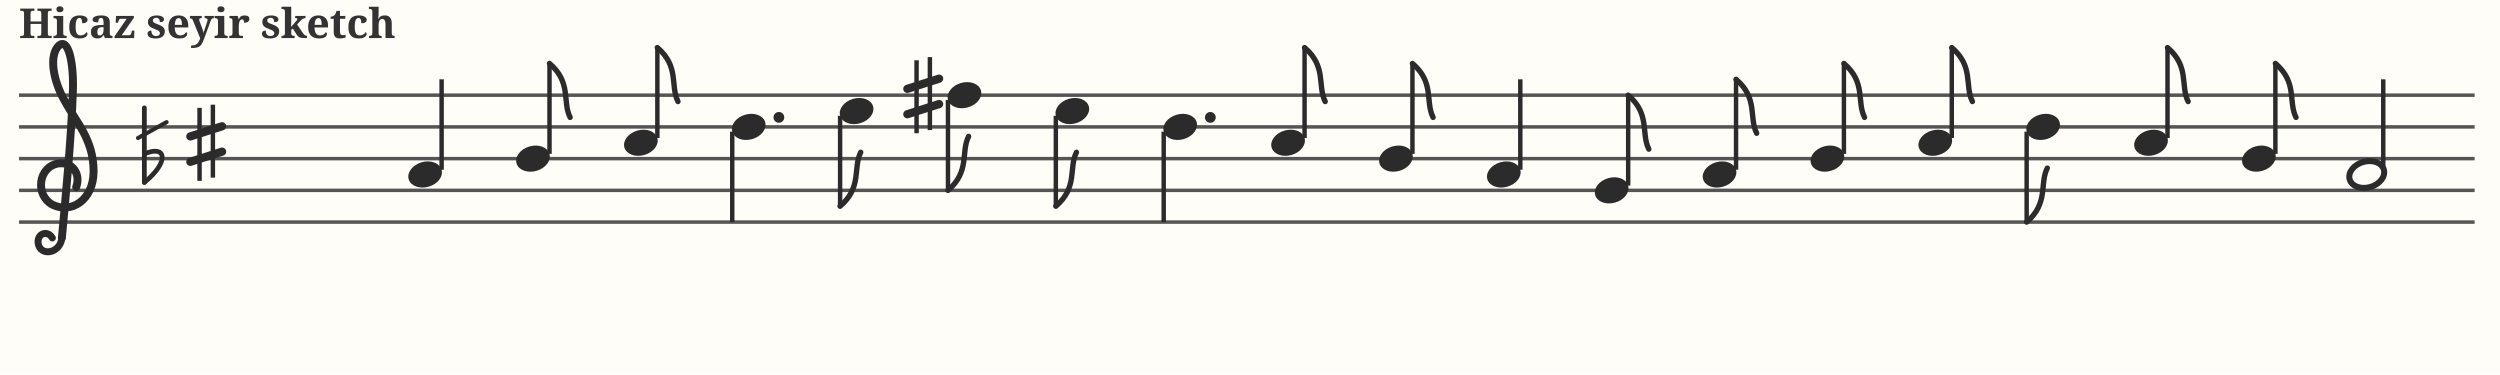
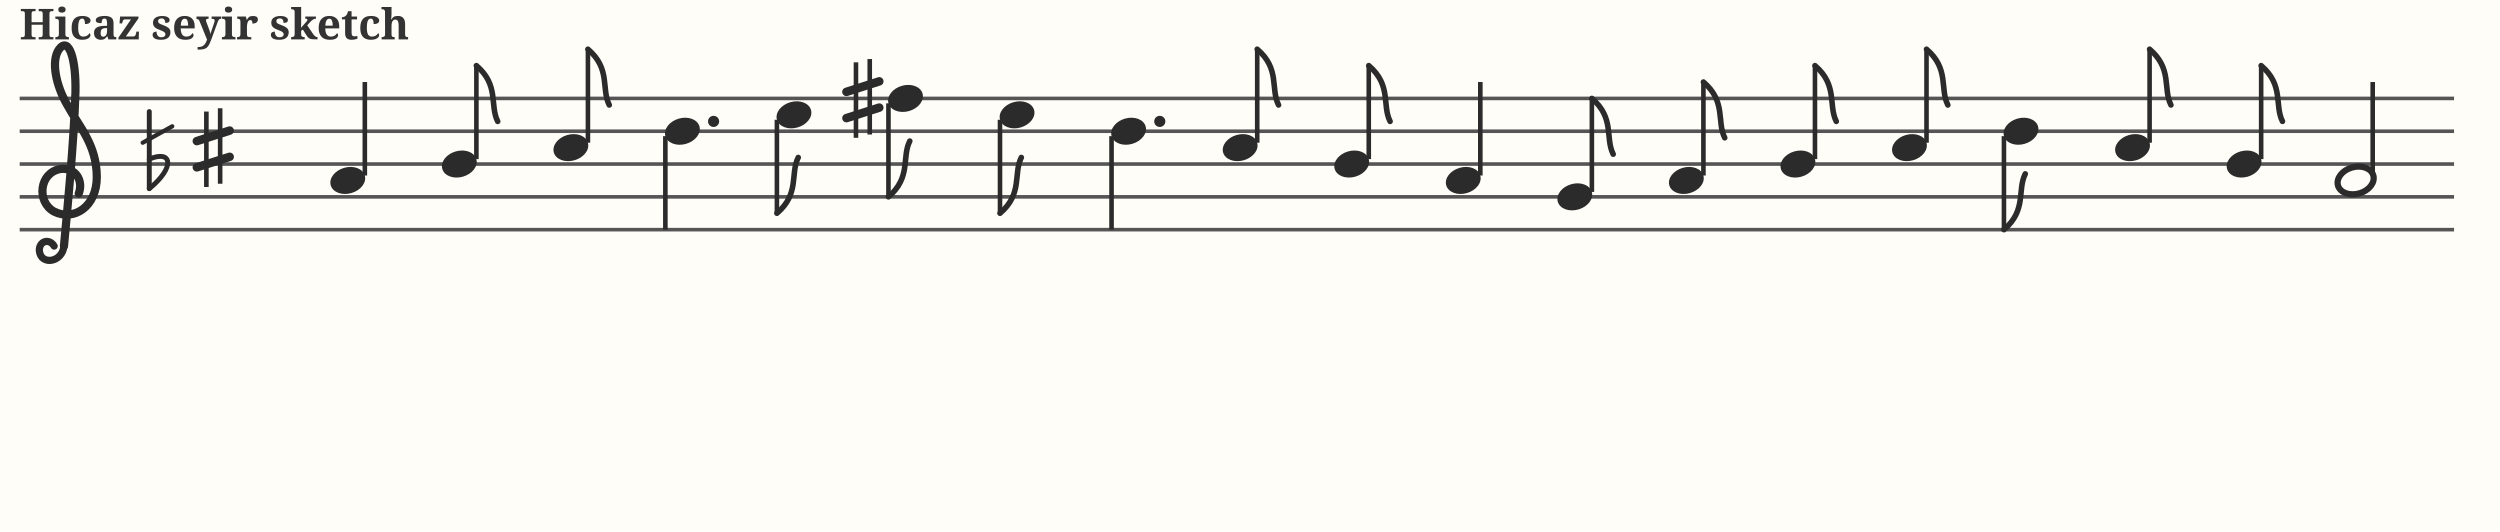
- <svg xmlns="http://www.w3.org/2000/svg" viewBox="-6 -30 788 118" width="788" height="118" font-family="Georgia, serif">
-   <rect x="-6" y="-30" width="788" height="118" fill="#fffdf7" />
-   <line x1="0.0" y1="0.0" x2="774.0" y2="0.0" stroke="#555" stroke-width="1.1" stroke-linecap="butt" />
-   <line x1="0.0" y1="10.0" x2="774.0" y2="10.0" stroke="#555" stroke-width="1.1" stroke-linecap="butt" />
-   <line x1="0.0" y1="20.0" x2="774.0" y2="20.0" stroke="#555" stroke-width="1.1" stroke-linecap="butt" />
-   <line x1="0.0" y1="30.0" x2="774.0" y2="30.0" stroke="#555" stroke-width="1.1" stroke-linecap="butt" />
-   <line x1="0.0" y1="40.0" x2="774.0" y2="40.0" stroke="#555" stroke-width="1.1" stroke-linecap="butt" />
-   <path d="M 13.5 45 C 14.5 34 16.5 14 17 -2 C 17.2 -12 15 -19 12 -15 C 9.5 -11.5 11 -4 14.5 2 C 18 8.5 23.5 14 23.5 24 C 23.5 33 16.5 37.5 10.5 34.5 C 5 31.5 6 22.5 12.5 21.5 C 17 21 19.5 25 18 29 " stroke="#2b2b2b" stroke-width="2.5" fill="none" stroke-linecap="round" stroke-linejoin="round" />
-   <path d="M 13.5 45 C 13 50 6.5 51 6 46.5 C 5.8 43.5 9 42.5 10.5 45" stroke="#2b2b2b" stroke-width="2.2" fill="none" stroke-linecap="round" stroke-linejoin="round" />
-   <path d="M 39.5 4 L 39.5 27.5" stroke="#2b2b2b" stroke-width="1.5" fill="none" stroke-linecap="round" stroke-linejoin="round" />
-   <path d="M 39.5 27.5 C 47.5 21 46.5 15.5 39.5 18.5" stroke="#2b2b2b" stroke-width="1.5" fill="none" stroke-linecap="round" stroke-linejoin="round" />
-   <path d="M 37.5 13.5 L 46.5 8.5" stroke="#2b2b2b" stroke-width="1.3" fill="none" stroke-linecap="round" stroke-linejoin="round" />
-   <line x1="56.9" y1="4.0" x2="56.9" y2="27.0" stroke="#2b2b2b" stroke-width="1.4" stroke-linecap="butt" />
-   <line x1="61.1" y1="3.0" x2="61.1" y2="26.0" stroke="#2b2b2b" stroke-width="1.4" stroke-linecap="butt" />
-   <path d="M 54 13.0 L 64 9.8" stroke="#2b2b2b" stroke-width="2.6" fill="none" stroke-linecap="round" stroke-linejoin="round" />
-   <path d="M 54 21.0 L 64 17.8" stroke="#2b2b2b" stroke-width="2.6" fill="none" stroke-linecap="round" stroke-linejoin="round" />
-   <ellipse cx="128.0" cy="25.0" rx="5.4" ry="4.0" transform="rotate(-16 128.0 25.0)" fill="#2b2b2b" stroke="none" stroke-width="0" />
-   <line x1="133.2" y1="23.5" x2="133.2" y2="-5.0" stroke="#2b2b2b" stroke-width="1.4" stroke-linecap="butt" />
-   <ellipse cx="162.0" cy="20.0" rx="5.4" ry="4.0" transform="rotate(-16 162.0 20.0)" fill="#2b2b2b" stroke="none" stroke-width="0" />
-   <line x1="167.2" y1="18.5" x2="167.2" y2="-10.0" stroke="#2b2b2b" stroke-width="1.4" stroke-linecap="butt" />
-   <path d="M 167.2 -10 C 174.2 -4 171.2 2 173.7 7" stroke="#2b2b2b" stroke-width="1.7" fill="none" stroke-linecap="round" stroke-linejoin="round" />
-   <ellipse cx="196.0" cy="15.0" rx="5.4" ry="4.0" transform="rotate(-16 196.0 15.0)" fill="#2b2b2b" stroke="none" stroke-width="0" />
-   <line x1="201.2" y1="13.5" x2="201.2" y2="-15.0" stroke="#2b2b2b" stroke-width="1.4" stroke-linecap="butt" />
-   <path d="M 201.2 -15 C 208.2 -9 205.2 -3 207.7 2" stroke="#2b2b2b" stroke-width="1.7" fill="none" stroke-linecap="round" stroke-linejoin="round" />
-   <ellipse cx="230.0" cy="10.0" rx="5.4" ry="4.0" transform="rotate(-16 230.0 10.0)" fill="#2b2b2b" stroke="none" stroke-width="0" />
-   <line x1="224.8" y1="11.5" x2="224.8" y2="40.0" stroke="#2b2b2b" stroke-width="1.4" stroke-linecap="butt" />
-   <ellipse cx="239.5" cy="7.0" rx="1.7" ry="1.7" transform="rotate(0 239.5 7.0)" fill="#2b2b2b" stroke="none" stroke-width="0" />
-   <ellipse cx="264.0" cy="5.0" rx="5.4" ry="4.0" transform="rotate(-16 264.0 5.0)" fill="#2b2b2b" stroke="none" stroke-width="0" />
-   <line x1="258.8" y1="6.5" x2="258.8" y2="35.0" stroke="#2b2b2b" stroke-width="1.4" stroke-linecap="butt" />
-   <path d="M 258.8 35 C 265.8 29 262.8 23 265.3 18" stroke="#2b2b2b" stroke-width="1.7" fill="none" stroke-linecap="round" stroke-linejoin="round" />
-   <line x1="282.9" y1="-11.0" x2="282.9" y2="12.0" stroke="#2b2b2b" stroke-width="1.4" stroke-linecap="butt" />
-   <line x1="287.1" y1="-12.0" x2="287.1" y2="11.0" stroke="#2b2b2b" stroke-width="1.4" stroke-linecap="butt" />
-   <path d="M 280 -2.0 L 290 -5.2" stroke="#2b2b2b" stroke-width="2.6" fill="none" stroke-linecap="round" stroke-linejoin="round" />
-   <path d="M 280 6.0 L 290 2.8" stroke="#2b2b2b" stroke-width="2.6" fill="none" stroke-linecap="round" stroke-linejoin="round" />
-   <ellipse cx="298.0" cy="0.0" rx="5.4" ry="4.0" transform="rotate(-16 298.0 0.0)" fill="#2b2b2b" stroke="none" stroke-width="0" />
-   <line x1="292.8" y1="1.5" x2="292.8" y2="30.0" stroke="#2b2b2b" stroke-width="1.4" stroke-linecap="butt" />
-   <path d="M 292.8 30 C 299.8 24 296.8 18 299.3 13" stroke="#2b2b2b" stroke-width="1.7" fill="none" stroke-linecap="round" stroke-linejoin="round" />
-   <ellipse cx="332.0" cy="5.0" rx="5.4" ry="4.0" transform="rotate(-16 332.0 5.0)" fill="#2b2b2b" stroke="none" stroke-width="0" />
-   <line x1="326.8" y1="6.5" x2="326.8" y2="35.0" stroke="#2b2b2b" stroke-width="1.4" stroke-linecap="butt" />
-   <path d="M 326.8 35 C 333.8 29 330.8 23 333.3 18" stroke="#2b2b2b" stroke-width="1.7" fill="none" stroke-linecap="round" stroke-linejoin="round" />
-   <ellipse cx="366.0" cy="10.0" rx="5.4" ry="4.0" transform="rotate(-16 366.0 10.0)" fill="#2b2b2b" stroke="none" stroke-width="0" />
-   <line x1="360.8" y1="11.5" x2="360.8" y2="40.0" stroke="#2b2b2b" stroke-width="1.4" stroke-linecap="butt" />
-   <ellipse cx="375.5" cy="7.0" rx="1.7" ry="1.7" transform="rotate(0 375.5 7.0)" fill="#2b2b2b" stroke="none" stroke-width="0" />
-   <ellipse cx="400.0" cy="15.0" rx="5.4" ry="4.0" transform="rotate(-16 400.0 15.0)" fill="#2b2b2b" stroke="none" stroke-width="0" />
-   <line x1="405.2" y1="13.5" x2="405.2" y2="-15.0" stroke="#2b2b2b" stroke-width="1.4" stroke-linecap="butt" />
-   <path d="M 405.2 -15 C 412.2 -9 409.2 -3 411.7 2" stroke="#2b2b2b" stroke-width="1.7" fill="none" stroke-linecap="round" stroke-linejoin="round" />
-   <ellipse cx="434.0" cy="20.0" rx="5.4" ry="4.0" transform="rotate(-16 434.0 20.0)" fill="#2b2b2b" stroke="none" stroke-width="0" />
-   <line x1="439.2" y1="18.5" x2="439.2" y2="-10.0" stroke="#2b2b2b" stroke-width="1.4" stroke-linecap="butt" />
-   <path d="M 439.2 -10 C 446.2 -4 443.2 2 445.7 7" stroke="#2b2b2b" stroke-width="1.7" fill="none" stroke-linecap="round" stroke-linejoin="round" />
-   <ellipse cx="468.0" cy="25.0" rx="5.4" ry="4.0" transform="rotate(-16 468.0 25.0)" fill="#2b2b2b" stroke="none" stroke-width="0" />
-   <line x1="473.2" y1="23.5" x2="473.2" y2="-5.0" stroke="#2b2b2b" stroke-width="1.4" stroke-linecap="butt" />
-   <ellipse cx="502.0" cy="30.0" rx="5.4" ry="4.0" transform="rotate(-16 502.0 30.0)" fill="#2b2b2b" stroke="none" stroke-width="0" />
-   <line x1="507.2" y1="28.5" x2="507.2" y2="0.0" stroke="#2b2b2b" stroke-width="1.4" stroke-linecap="butt" />
-   <path d="M 507.2 0 C 514.2 6 511.2 12 513.7 17" stroke="#2b2b2b" stroke-width="1.7" fill="none" stroke-linecap="round" stroke-linejoin="round" />
-   <ellipse cx="536.0" cy="25.0" rx="5.4" ry="4.0" transform="rotate(-16 536.0 25.0)" fill="#2b2b2b" stroke="none" stroke-width="0" />
-   <line x1="541.2" y1="23.5" x2="541.2" y2="-5.0" stroke="#2b2b2b" stroke-width="1.4" stroke-linecap="butt" />
-   <path d="M 541.2 -5 C 548.2 1 545.2 7 547.7 12" stroke="#2b2b2b" stroke-width="1.7" fill="none" stroke-linecap="round" stroke-linejoin="round" />
-   <ellipse cx="570.0" cy="20.0" rx="5.4" ry="4.0" transform="rotate(-16 570.0 20.0)" fill="#2b2b2b" stroke="none" stroke-width="0" />
-   <line x1="575.2" y1="18.5" x2="575.2" y2="-10.0" stroke="#2b2b2b" stroke-width="1.4" stroke-linecap="butt" />
-   <path d="M 575.2 -10 C 582.2 -4 579.2 2 581.7 7" stroke="#2b2b2b" stroke-width="1.7" fill="none" stroke-linecap="round" stroke-linejoin="round" />
-   <ellipse cx="604.0" cy="15.0" rx="5.4" ry="4.0" transform="rotate(-16 604.0 15.0)" fill="#2b2b2b" stroke="none" stroke-width="0" />
-   <line x1="609.2" y1="13.5" x2="609.2" y2="-15.0" stroke="#2b2b2b" stroke-width="1.4" stroke-linecap="butt" />
-   <path d="M 609.2 -15 C 616.2 -9 613.2 -3 615.7 2" stroke="#2b2b2b" stroke-width="1.7" fill="none" stroke-linecap="round" stroke-linejoin="round" />
-   <ellipse cx="638.0" cy="10.0" rx="5.4" ry="4.0" transform="rotate(-16 638.0 10.0)" fill="#2b2b2b" stroke="none" stroke-width="0" />
-   <line x1="632.8" y1="11.5" x2="632.8" y2="40.0" stroke="#2b2b2b" stroke-width="1.4" stroke-linecap="butt" />
-   <path d="M 632.8 40 C 639.8 34 636.8 28 639.3 23" stroke="#2b2b2b" stroke-width="1.7" fill="none" stroke-linecap="round" stroke-linejoin="round" />
-   <ellipse cx="672.0" cy="15.0" rx="5.4" ry="4.0" transform="rotate(-16 672.0 15.0)" fill="#2b2b2b" stroke="none" stroke-width="0" />
-   <line x1="677.2" y1="13.5" x2="677.2" y2="-15.0" stroke="#2b2b2b" stroke-width="1.4" stroke-linecap="butt" />
-   <path d="M 677.2 -15 C 684.2 -9 681.2 -3 683.7 2" stroke="#2b2b2b" stroke-width="1.7" fill="none" stroke-linecap="round" stroke-linejoin="round" />
-   <ellipse cx="706.0" cy="20.0" rx="5.4" ry="4.0" transform="rotate(-16 706.0 20.0)" fill="#2b2b2b" stroke="none" stroke-width="0" />
-   <line x1="711.2" y1="18.5" x2="711.2" y2="-10.0" stroke="#2b2b2b" stroke-width="1.4" stroke-linecap="butt" />
-   <path d="M 711.2 -10 C 718.2 -4 715.2 2 717.7 7" stroke="#2b2b2b" stroke-width="1.7" fill="none" stroke-linecap="round" stroke-linejoin="round" />
-   <ellipse cx="740.0" cy="25.0" rx="5.6" ry="4.1" transform="rotate(-16 740.0 25.0)" fill="#fffdf7" stroke="#2b2b2b" stroke-width="1.9" />
-   <line x1="745.2" y1="23.5" x2="745.2" y2="-5.0" stroke="#2b2b2b" stroke-width="1.4" stroke-linecap="butt" />
+ <svg xmlns="http://www.w3.org/2000/svg" viewBox="-6 -30 762 162" width="762" height="162" font-family="Georgia, serif">
+   <rect x="-6" y="-30" width="762" height="162" fill="#fffdf7" />
+   <g transform="translate(0 0.0)">
+     <line x1="0.0" y1="0.0" x2="742.0" y2="0.0" stroke="#555" stroke-width="1.1" stroke-linecap="butt" />
+     <line x1="0.0" y1="10.0" x2="742.0" y2="10.0" stroke="#555" stroke-width="1.1" stroke-linecap="butt" />
+     <line x1="0.0" y1="20.0" x2="742.0" y2="20.0" stroke="#555" stroke-width="1.1" stroke-linecap="butt" />
+     <line x1="0.0" y1="30.0" x2="742.0" y2="30.0" stroke="#555" stroke-width="1.1" stroke-linecap="butt" />
+     <line x1="0.0" y1="40.0" x2="742.0" y2="40.0" stroke="#555" stroke-width="1.1" stroke-linecap="butt" />
+     <path d="M 13.5 45 C 14.5 34 16.5 14 17 -2 C 17.2 -12 15 -19 12 -15 C 9.5 -11.5 11 -4 14.5 2 C 18 8.5 23.5 14 23.5 24 C 23.5 33 16.5 37.5 10.5 34.5 C 5 31.5 6 22.5 12.5 21.5 C 17 21 19.5 25 18 29 " stroke="#2b2b2b" stroke-width="2.5" fill="none" stroke-linecap="round" stroke-linejoin="round" />
+     <path d="M 13.5 45 C 13 50 6.5 51 6 46.5 C 5.8 43.5 9 42.5 10.5 45" stroke="#2b2b2b" stroke-width="2.2" fill="none" stroke-linecap="round" stroke-linejoin="round" />
+     <path d="M 39.5 4 L 39.5 27.5" stroke="#2b2b2b" stroke-width="1.5" fill="none" stroke-linecap="round" stroke-linejoin="round" />
+     <path d="M 39.5 27.5 C 47.5 21 46.5 15.5 39.5 18.5" stroke="#2b2b2b" stroke-width="1.5" fill="none" stroke-linecap="round" stroke-linejoin="round" />
+     <path d="M 37.5 13.5 L 46.5 8.5" stroke="#2b2b2b" stroke-width="1.3" fill="none" stroke-linecap="round" stroke-linejoin="round" />
+     <line x1="56.9" y1="4.0" x2="56.9" y2="27.0" stroke="#2b2b2b" stroke-width="1.4" stroke-linecap="butt" />
+     <line x1="61.1" y1="3.0" x2="61.1" y2="26.0" stroke="#2b2b2b" stroke-width="1.4" stroke-linecap="butt" />
+     <path d="M 54 13.0 L 64 9.8" stroke="#2b2b2b" stroke-width="2.6" fill="none" stroke-linecap="round" stroke-linejoin="round" />
+     <path d="M 54 21.0 L 64 17.8" stroke="#2b2b2b" stroke-width="2.6" fill="none" stroke-linecap="round" stroke-linejoin="round" />
+     <ellipse cx="100.0" cy="25.0" rx="5.4" ry="4.0" transform="rotate(-16 100.0 25.0)" fill="#2b2b2b" stroke="none" stroke-width="0" />
+     <line x1="105.2" y1="23.5" x2="105.2" y2="-5.0" stroke="#2b2b2b" stroke-width="1.4" stroke-linecap="butt" />
+     <ellipse cx="134.0" cy="20.0" rx="5.4" ry="4.0" transform="rotate(-16 134.0 20.0)" fill="#2b2b2b" stroke="none" stroke-width="0" />
+     <line x1="139.2" y1="18.5" x2="139.2" y2="-10.0" stroke="#2b2b2b" stroke-width="1.4" stroke-linecap="butt" />
+     <path d="M 139.2 -10 C 146.2 -4 143.2 2 145.7 7" stroke="#2b2b2b" stroke-width="1.7" fill="none" stroke-linecap="round" stroke-linejoin="round" />
+     <ellipse cx="168.0" cy="15.0" rx="5.4" ry="4.0" transform="rotate(-16 168.0 15.0)" fill="#2b2b2b" stroke="none" stroke-width="0" />
+     <line x1="173.2" y1="13.5" x2="173.2" y2="-15.0" stroke="#2b2b2b" stroke-width="1.4" stroke-linecap="butt" />
+     <path d="M 173.2 -15 C 180.2 -9 177.2 -3 179.7 2" stroke="#2b2b2b" stroke-width="1.7" fill="none" stroke-linecap="round" stroke-linejoin="round" />
+     <ellipse cx="202.0" cy="10.0" rx="5.4" ry="4.0" transform="rotate(-16 202.0 10.0)" fill="#2b2b2b" stroke="none" stroke-width="0" />
+     <line x1="196.8" y1="11.5" x2="196.8" y2="40.0" stroke="#2b2b2b" stroke-width="1.4" stroke-linecap="butt" />
+     <ellipse cx="211.5" cy="7.0" rx="1.7" ry="1.7" transform="rotate(0 211.5 7.0)" fill="#2b2b2b" stroke="none" stroke-width="0" />
+     <ellipse cx="236.0" cy="5.0" rx="5.4" ry="4.0" transform="rotate(-16 236.0 5.0)" fill="#2b2b2b" stroke="none" stroke-width="0" />
+     <line x1="230.8" y1="6.5" x2="230.8" y2="35.0" stroke="#2b2b2b" stroke-width="1.4" stroke-linecap="butt" />
+     <path d="M 230.8 35 C 237.8 29 234.8 23 237.3 18" stroke="#2b2b2b" stroke-width="1.7" fill="none" stroke-linecap="round" stroke-linejoin="round" />
+     <line x1="254.9" y1="-11.0" x2="254.9" y2="12.0" stroke="#2b2b2b" stroke-width="1.4" stroke-linecap="butt" />
+     <line x1="259.1" y1="-12.0" x2="259.1" y2="11.0" stroke="#2b2b2b" stroke-width="1.4" stroke-linecap="butt" />
+     <path d="M 252 -2.0 L 262 -5.2" stroke="#2b2b2b" stroke-width="2.6" fill="none" stroke-linecap="round" stroke-linejoin="round" />
+     <path d="M 252 6.0 L 262 2.8" stroke="#2b2b2b" stroke-width="2.6" fill="none" stroke-linecap="round" stroke-linejoin="round" />
+     <ellipse cx="270.0" cy="0.0" rx="5.4" ry="4.0" transform="rotate(-16 270.0 0.0)" fill="#2b2b2b" stroke="none" stroke-width="0" />
+     <line x1="264.8" y1="1.5" x2="264.8" y2="30.0" stroke="#2b2b2b" stroke-width="1.4" stroke-linecap="butt" />
+     <path d="M 264.8 30 C 271.8 24 268.8 18 271.3 13" stroke="#2b2b2b" stroke-width="1.7" fill="none" stroke-linecap="round" stroke-linejoin="round" />
+     <ellipse cx="304.0" cy="5.0" rx="5.4" ry="4.0" transform="rotate(-16 304.0 5.0)" fill="#2b2b2b" stroke="none" stroke-width="0" />
+     <line x1="298.8" y1="6.5" x2="298.8" y2="35.0" stroke="#2b2b2b" stroke-width="1.4" stroke-linecap="butt" />
+     <path d="M 298.8 35 C 305.8 29 302.8 23 305.3 18" stroke="#2b2b2b" stroke-width="1.7" fill="none" stroke-linecap="round" stroke-linejoin="round" />
+     <ellipse cx="338.0" cy="10.0" rx="5.4" ry="4.0" transform="rotate(-16 338.0 10.0)" fill="#2b2b2b" stroke="none" stroke-width="0" />
+     <line x1="332.8" y1="11.5" x2="332.8" y2="40.0" stroke="#2b2b2b" stroke-width="1.4" stroke-linecap="butt" />
+     <ellipse cx="347.5" cy="7.0" rx="1.7" ry="1.7" transform="rotate(0 347.5 7.0)" fill="#2b2b2b" stroke="none" stroke-width="0" />
+     <ellipse cx="372.0" cy="15.0" rx="5.4" ry="4.0" transform="rotate(-16 372.0 15.0)" fill="#2b2b2b" stroke="none" stroke-width="0" />
+     <line x1="377.2" y1="13.5" x2="377.2" y2="-15.0" stroke="#2b2b2b" stroke-width="1.4" stroke-linecap="butt" />
+     <path d="M 377.2 -15 C 384.2 -9 381.2 -3 383.7 2" stroke="#2b2b2b" stroke-width="1.7" fill="none" stroke-linecap="round" stroke-linejoin="round" />
+     <ellipse cx="406.0" cy="20.0" rx="5.4" ry="4.0" transform="rotate(-16 406.0 20.0)" fill="#2b2b2b" stroke="none" stroke-width="0" />
+     <line x1="411.2" y1="18.5" x2="411.2" y2="-10.0" stroke="#2b2b2b" stroke-width="1.4" stroke-linecap="butt" />
+     <path d="M 411.2 -10 C 418.2 -4 415.2 2 417.7 7" stroke="#2b2b2b" stroke-width="1.7" fill="none" stroke-linecap="round" stroke-linejoin="round" />
+     <ellipse cx="440.0" cy="25.0" rx="5.4" ry="4.0" transform="rotate(-16 440.0 25.0)" fill="#2b2b2b" stroke="none" stroke-width="0" />
+     <line x1="445.2" y1="23.5" x2="445.2" y2="-5.0" stroke="#2b2b2b" stroke-width="1.4" stroke-linecap="butt" />
+     <ellipse cx="474.0" cy="30.0" rx="5.4" ry="4.0" transform="rotate(-16 474.0 30.0)" fill="#2b2b2b" stroke="none" stroke-width="0" />
+     <line x1="479.2" y1="28.5" x2="479.2" y2="0.0" stroke="#2b2b2b" stroke-width="1.4" stroke-linecap="butt" />
+     <path d="M 479.2 0 C 486.2 6 483.2 12 485.7 17" stroke="#2b2b2b" stroke-width="1.7" fill="none" stroke-linecap="round" stroke-linejoin="round" />
+     <ellipse cx="508.0" cy="25.0" rx="5.4" ry="4.0" transform="rotate(-16 508.0 25.0)" fill="#2b2b2b" stroke="none" stroke-width="0" />
+     <line x1="513.2" y1="23.5" x2="513.2" y2="-5.0" stroke="#2b2b2b" stroke-width="1.4" stroke-linecap="butt" />
+     <path d="M 513.2 -5 C 520.2 1 517.2 7 519.7 12" stroke="#2b2b2b" stroke-width="1.7" fill="none" stroke-linecap="round" stroke-linejoin="round" />
+     <ellipse cx="542.0" cy="20.0" rx="5.4" ry="4.0" transform="rotate(-16 542.0 20.0)" fill="#2b2b2b" stroke="none" stroke-width="0" />
+     <line x1="547.2" y1="18.5" x2="547.2" y2="-10.0" stroke="#2b2b2b" stroke-width="1.4" stroke-linecap="butt" />
+     <path d="M 547.2 -10 C 554.2 -4 551.2 2 553.7 7" stroke="#2b2b2b" stroke-width="1.7" fill="none" stroke-linecap="round" stroke-linejoin="round" />
+     <ellipse cx="576.0" cy="15.0" rx="5.4" ry="4.0" transform="rotate(-16 576.0 15.0)" fill="#2b2b2b" stroke="none" stroke-width="0" />
+     <line x1="581.2" y1="13.5" x2="581.2" y2="-15.0" stroke="#2b2b2b" stroke-width="1.4" stroke-linecap="butt" />
+     <path d="M 581.2 -15 C 588.2 -9 585.2 -3 587.7 2" stroke="#2b2b2b" stroke-width="1.7" fill="none" stroke-linecap="round" stroke-linejoin="round" />
+     <ellipse cx="610.0" cy="10.0" rx="5.4" ry="4.0" transform="rotate(-16 610.0 10.0)" fill="#2b2b2b" stroke="none" stroke-width="0" />
+     <line x1="604.8" y1="11.5" x2="604.8" y2="40.0" stroke="#2b2b2b" stroke-width="1.4" stroke-linecap="butt" />
+     <path d="M 604.8 40 C 611.8 34 608.8 28 611.3 23" stroke="#2b2b2b" stroke-width="1.7" fill="none" stroke-linecap="round" stroke-linejoin="round" />
+     <ellipse cx="644.0" cy="15.0" rx="5.4" ry="4.0" transform="rotate(-16 644.0 15.0)" fill="#2b2b2b" stroke="none" stroke-width="0" />
+     <line x1="649.2" y1="13.5" x2="649.2" y2="-15.0" stroke="#2b2b2b" stroke-width="1.4" stroke-linecap="butt" />
+     <path d="M 649.2 -15 C 656.2 -9 653.2 -3 655.7 2" stroke="#2b2b2b" stroke-width="1.7" fill="none" stroke-linecap="round" stroke-linejoin="round" />
+     <ellipse cx="678.0" cy="20.0" rx="5.4" ry="4.0" transform="rotate(-16 678.0 20.0)" fill="#2b2b2b" stroke="none" stroke-width="0" />
+     <line x1="683.2" y1="18.5" x2="683.2" y2="-10.0" stroke="#2b2b2b" stroke-width="1.4" stroke-linecap="butt" />
+     <path d="M 683.2 -10 C 690.2 -4 687.2 2 689.7 7" stroke="#2b2b2b" stroke-width="1.7" fill="none" stroke-linecap="round" stroke-linejoin="round" />
+     <ellipse cx="712.0" cy="25.0" rx="5.6" ry="4.1" transform="rotate(-16 712.0 25.0)" fill="#fffdf7" stroke="#2b2b2b" stroke-width="1.9" />
+     <line x1="717.2" y1="23.5" x2="717.2" y2="-5.0" stroke="#2b2b2b" stroke-width="1.4" stroke-linecap="butt" />
+   </g>
  <text x="0.0" y="-18.0" font-size="13" text-anchor="start" fill="#333" font-weight="bold" style="">Hicaz seyir sketch</text>
</svg>
